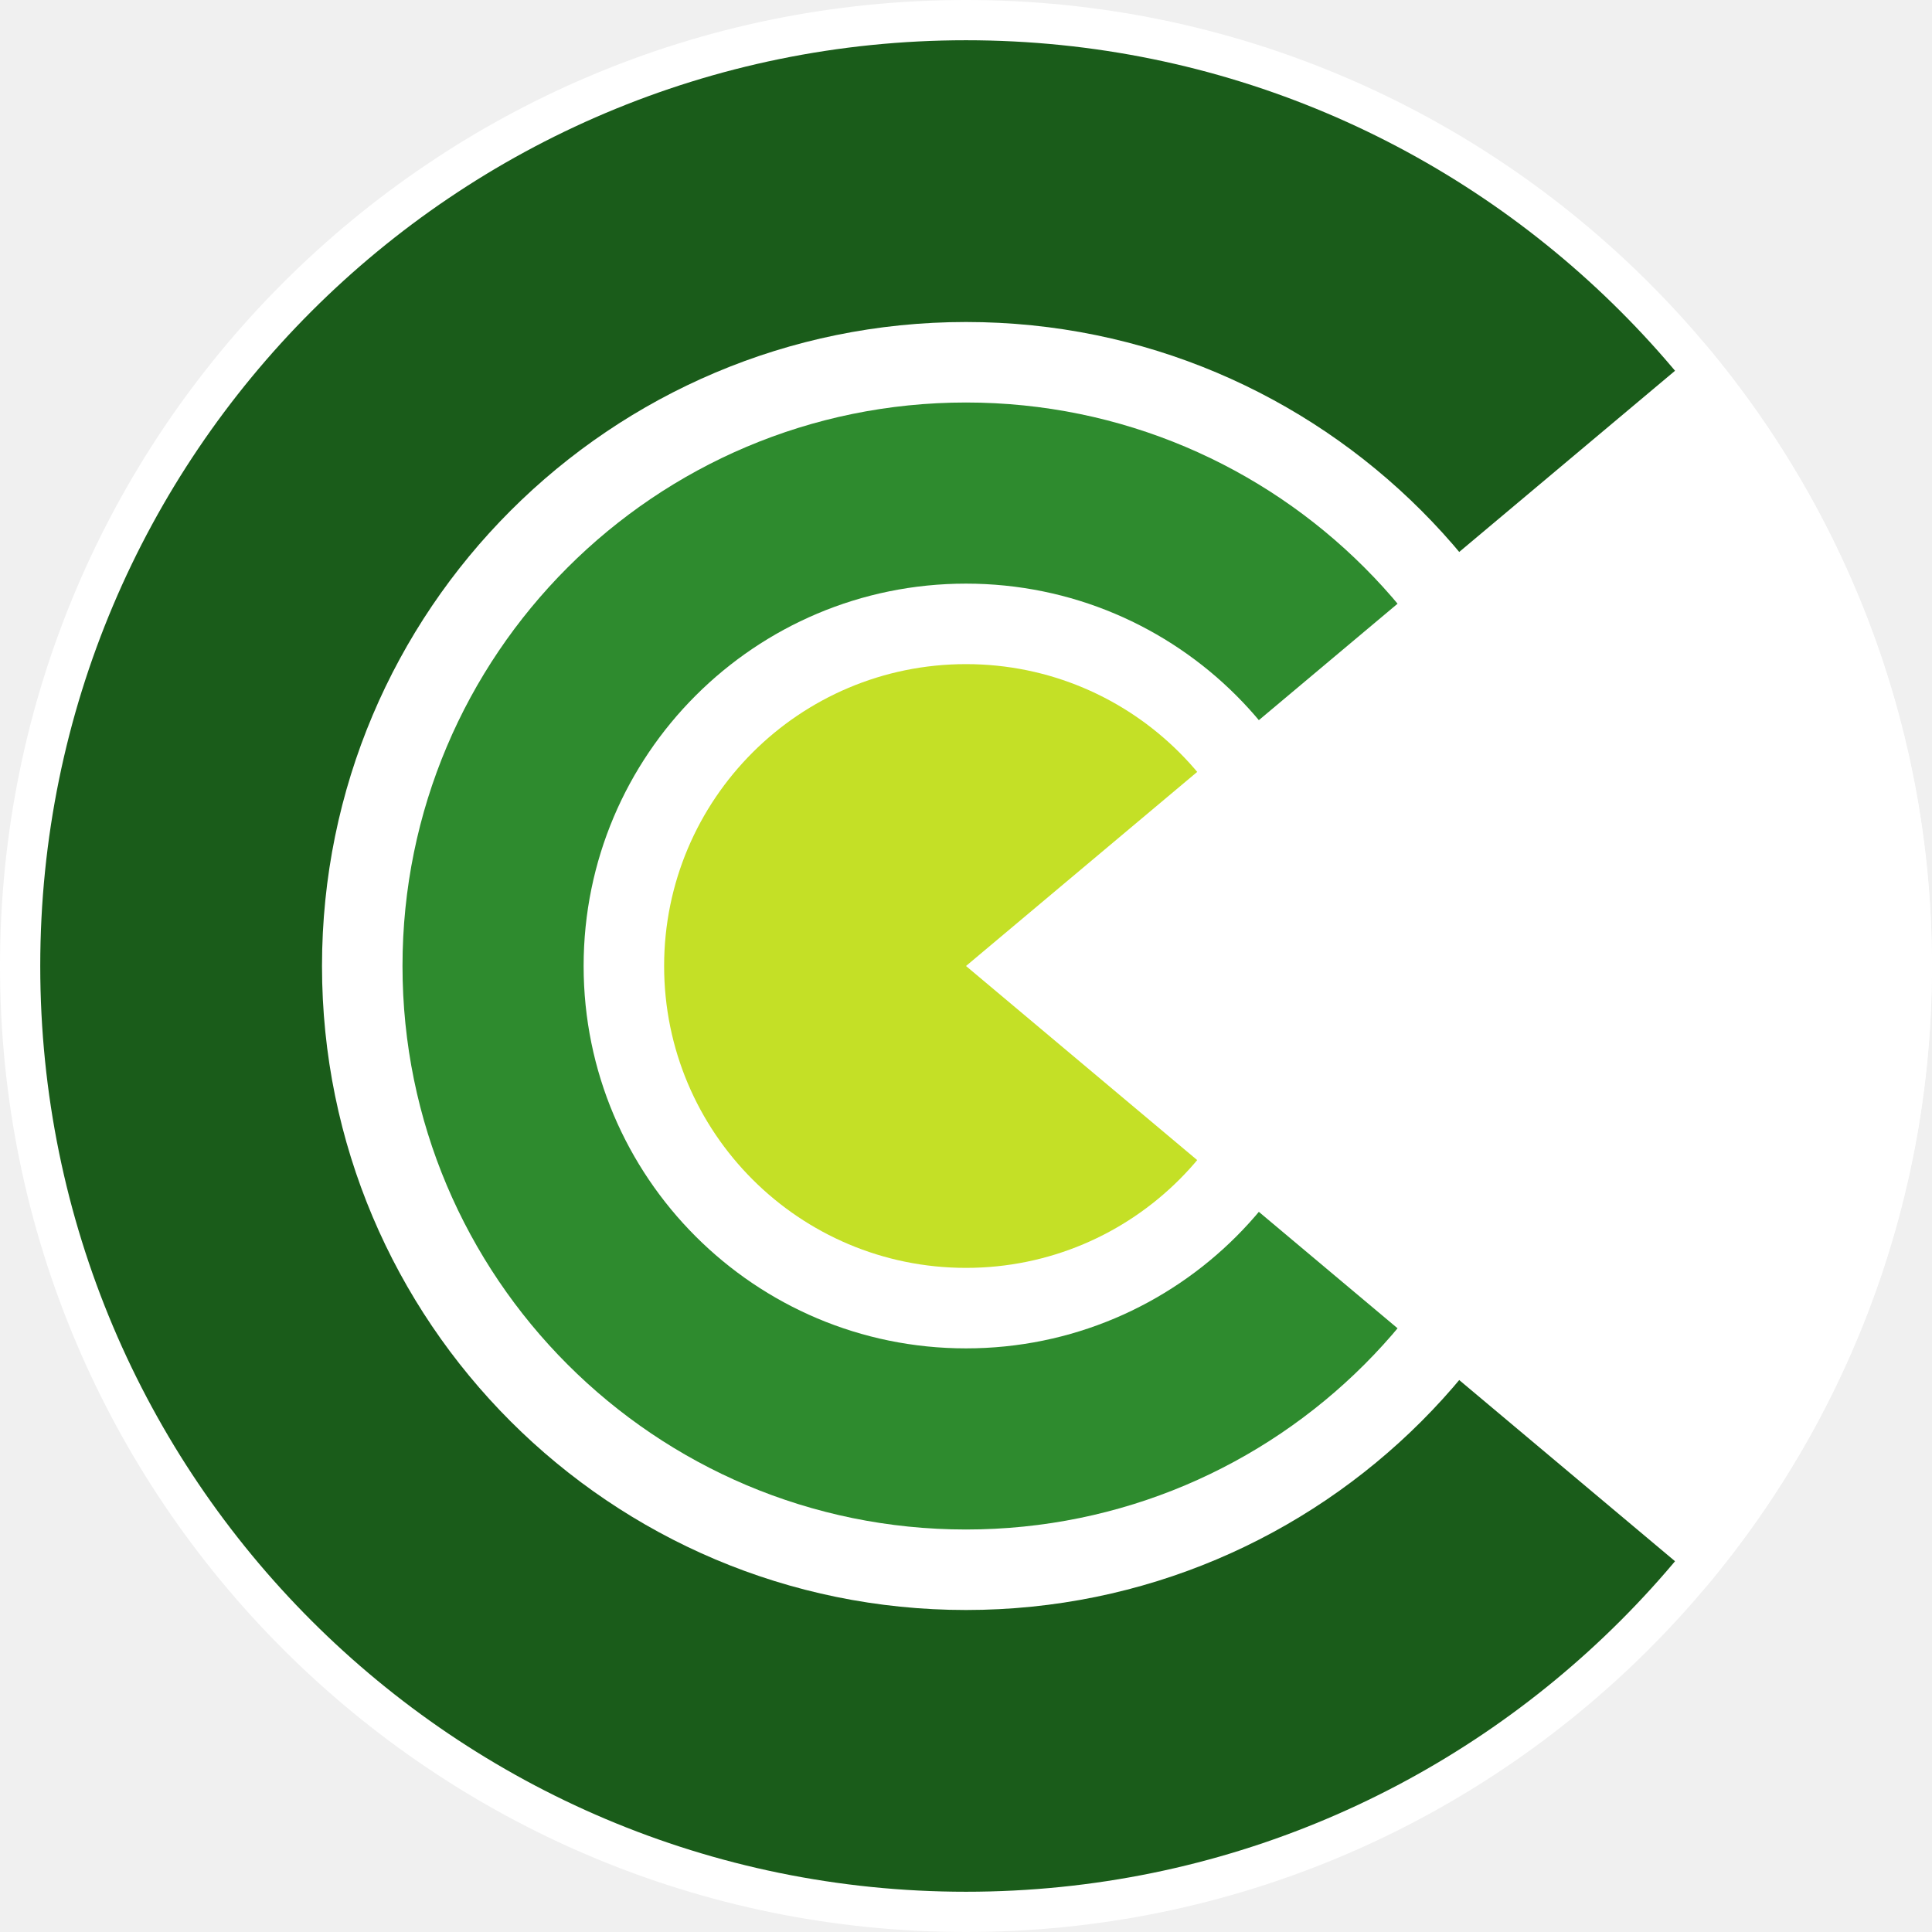
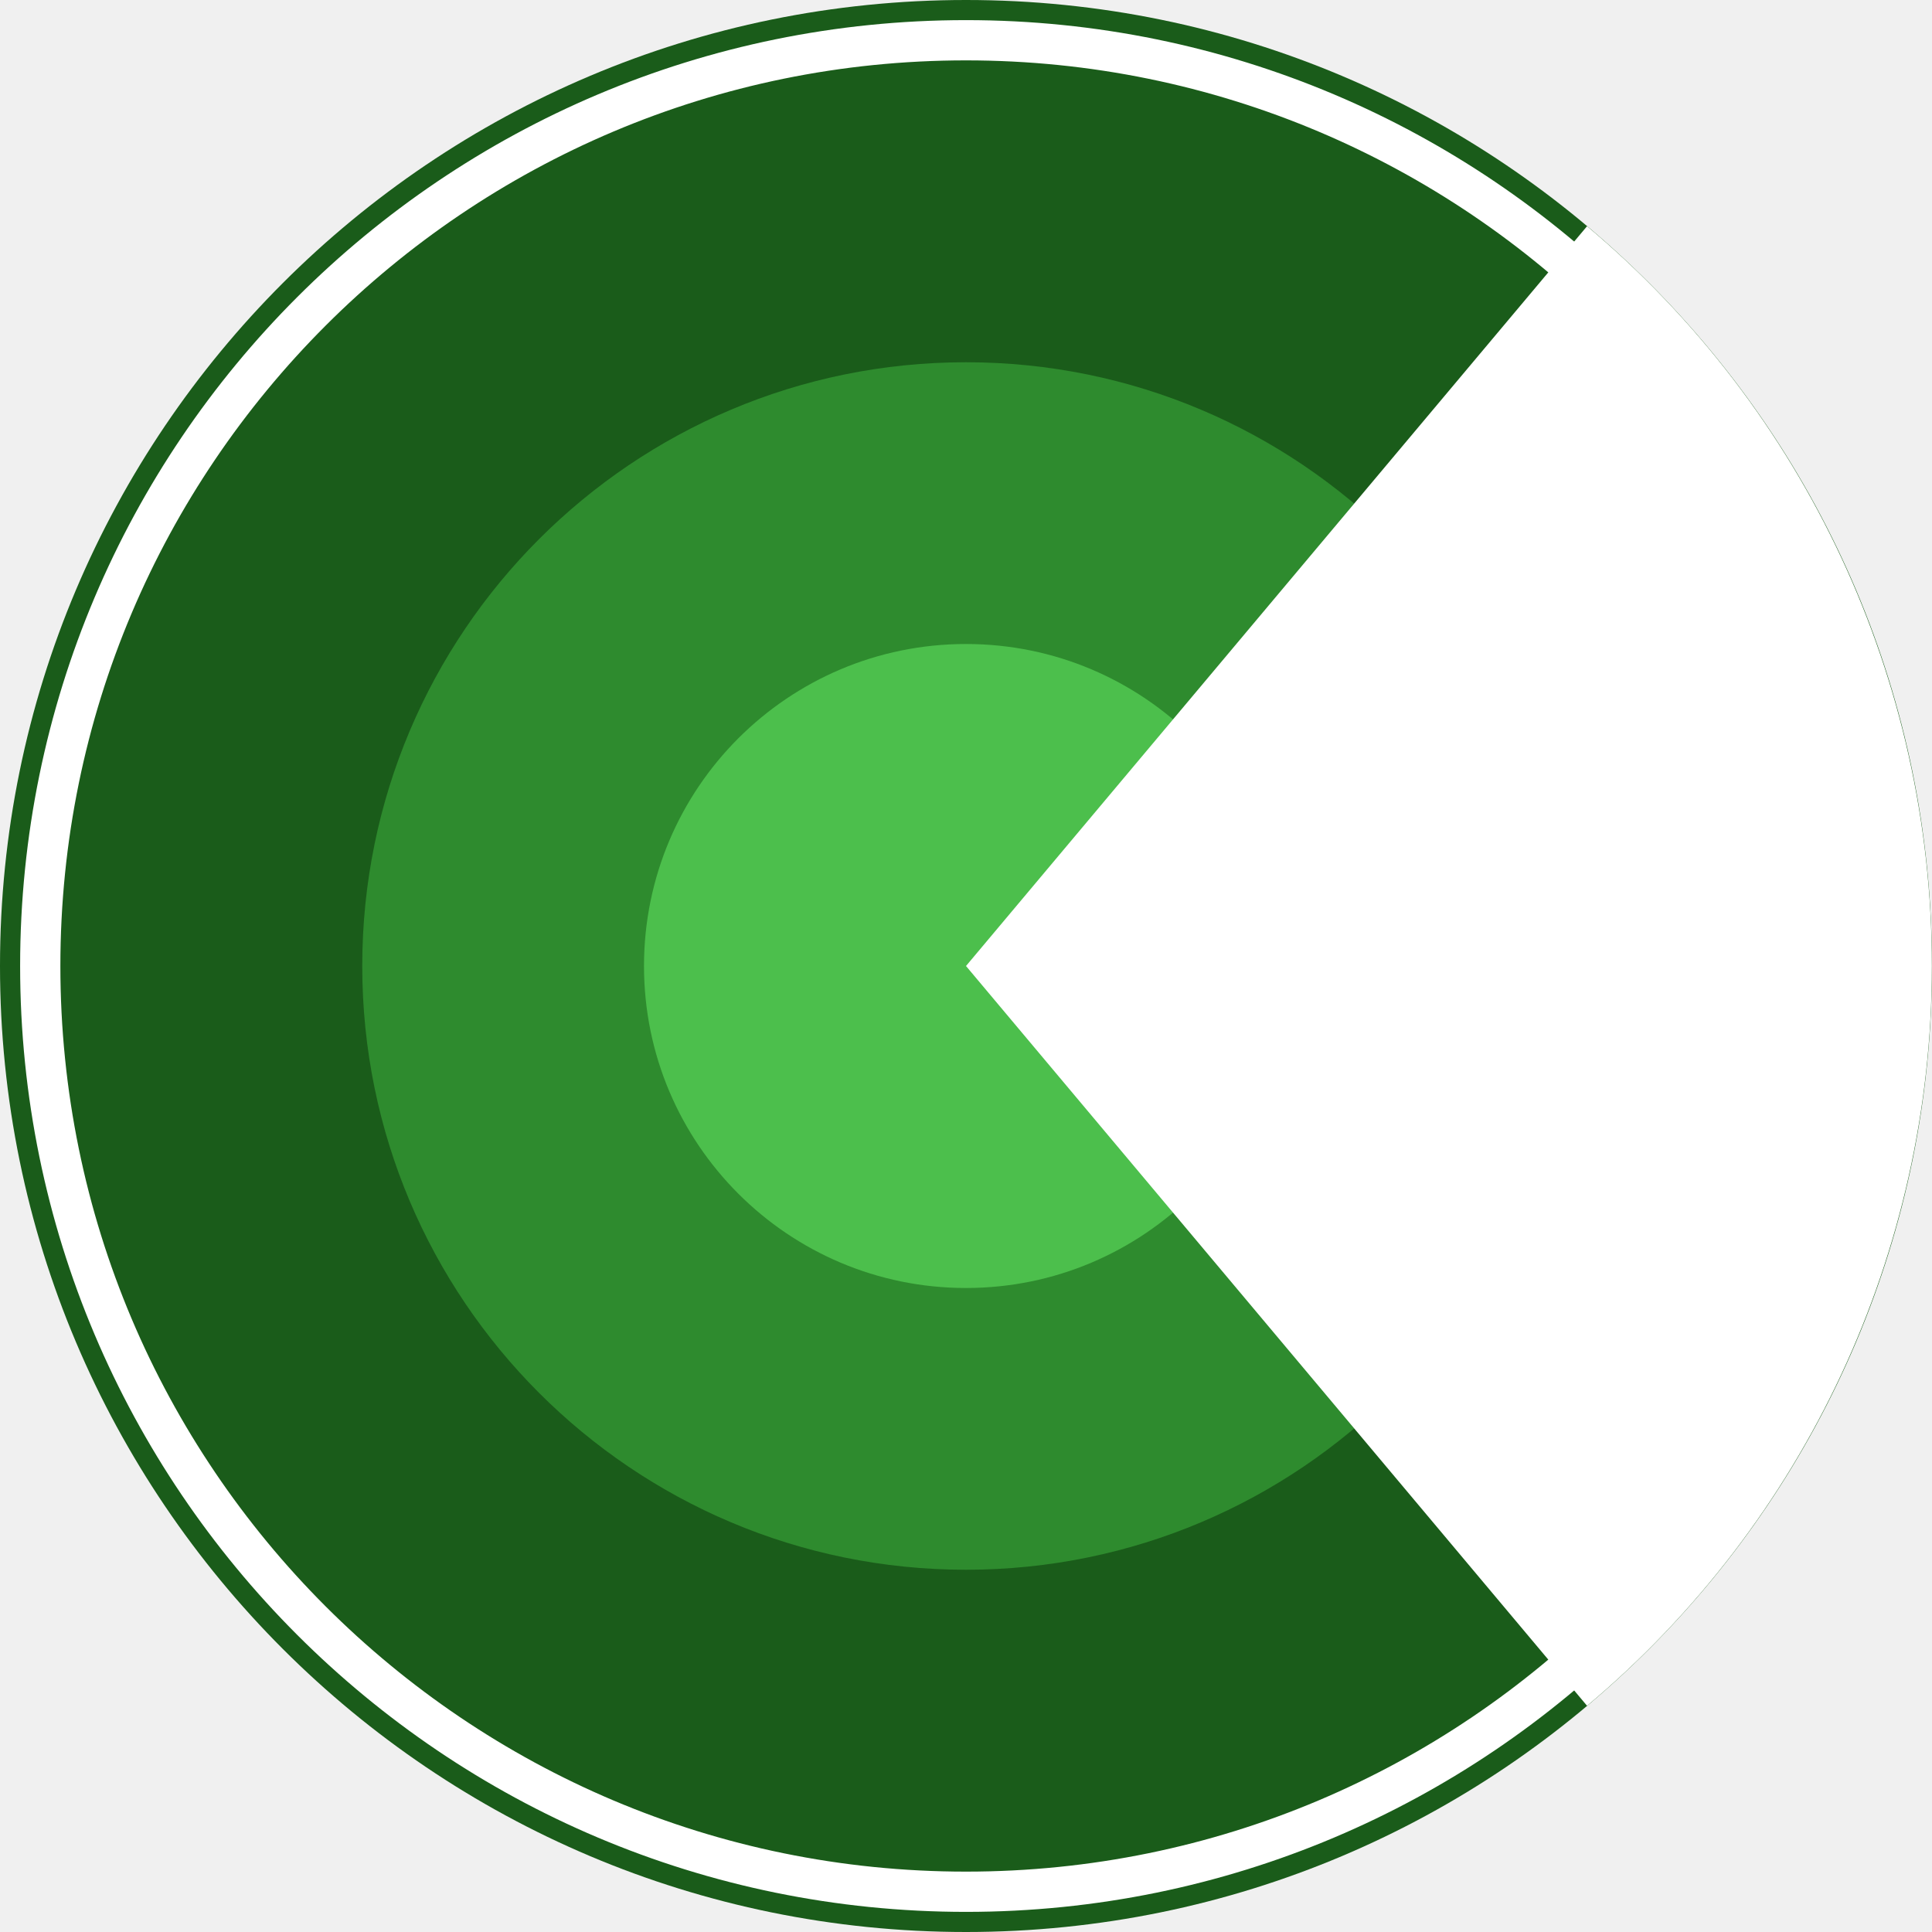
<svg xmlns="http://www.w3.org/2000/svg" viewBox="0 0 48 48">
-   <circle cx="24" cy="24" r="24" fill="white" />
-   <circle cx="24" cy="24" r="23" fill="#1a5c1a" />
-   <circle cx="24" cy="24" r="16" fill="white" />
-   <circle cx="24" cy="24" r="14" fill="#2e8b2e" />
-   <circle cx="24" cy="24" r="9.5" fill="white" />
-   <circle cx="24" cy="24" r="7.5" fill="#c4e026" />
-   <path d="M 24,24 L 42.38,39.43 A 24,24 0 0,0 42.38,8.57 Z" fill="white" />
+   <circle cx="24" cy="24" r="24" fill="#1a5c1a" />
+   <circle cx="24" cy="24" r="15" fill="#2e8b2e" />
+   <circle cx="24" cy="24" r="8" fill="#4cbf4c" />
+   <path d="M 24,24 L 39.43,42.38 A 24,24 0 0,0 39.43,5.62 Z" fill="white" />
+   <circle cx="24" cy="24" r="23" fill="none" stroke="white" stroke-width="1" />
</svg>
